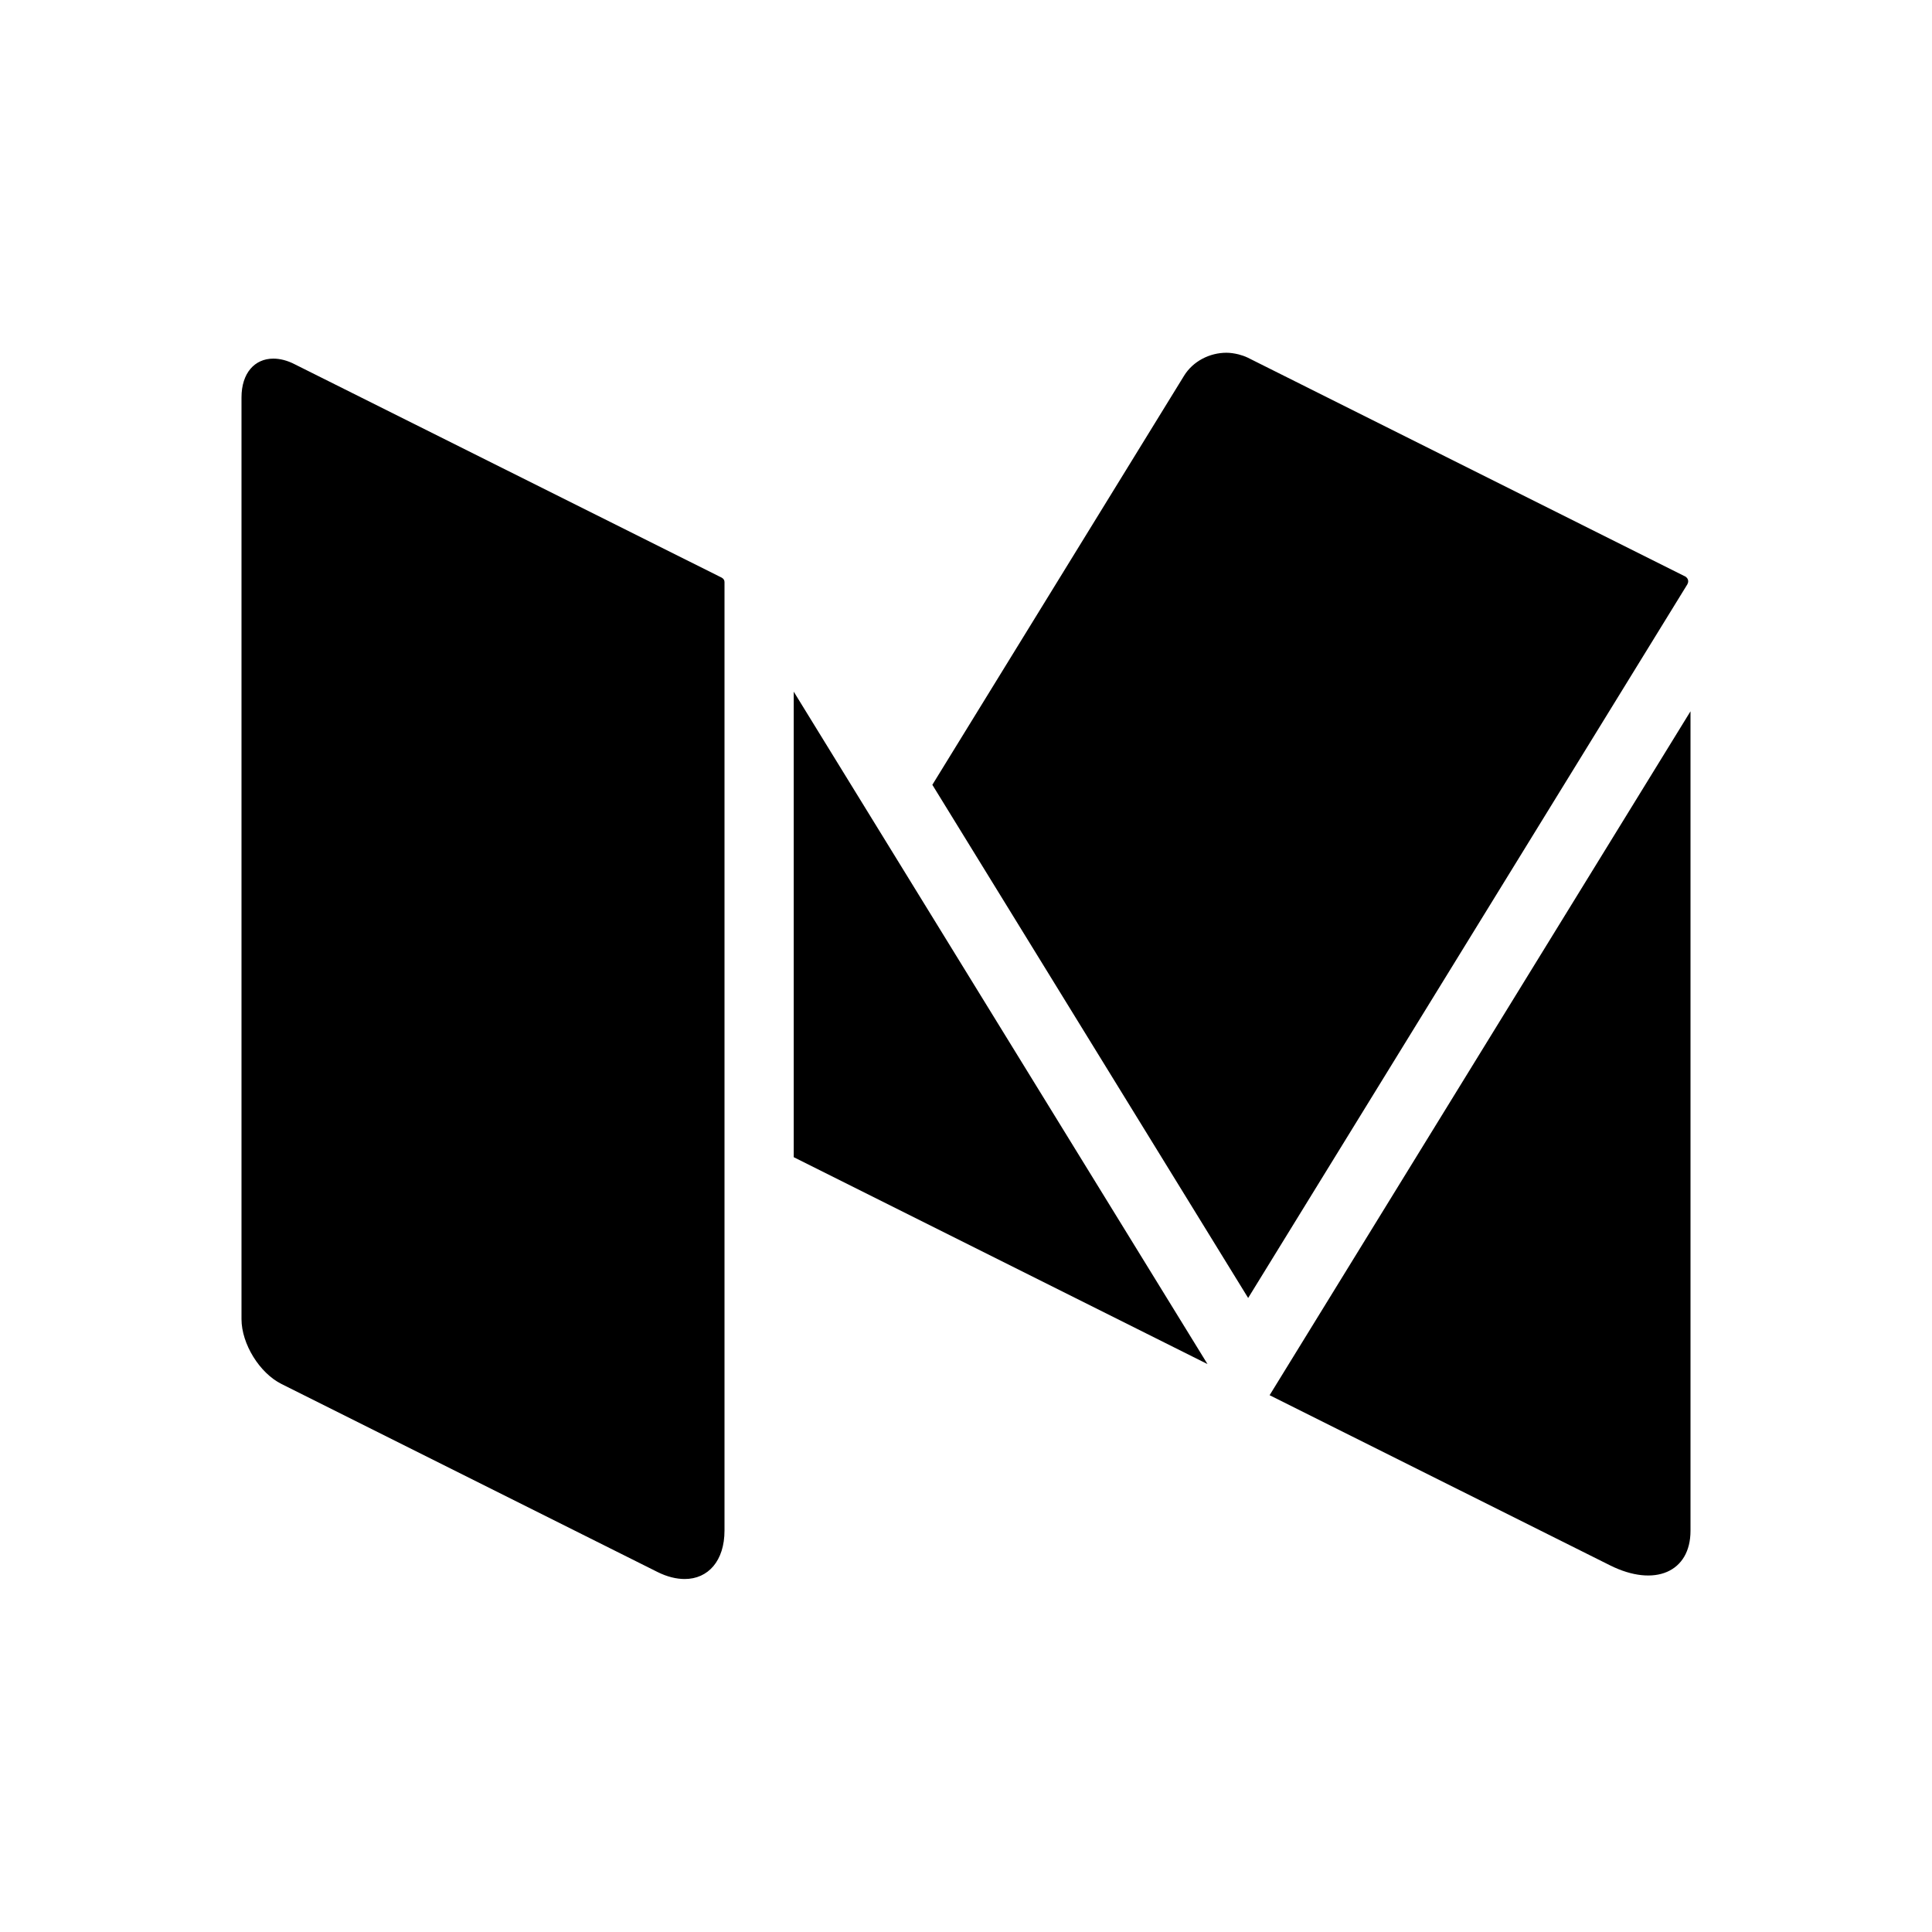
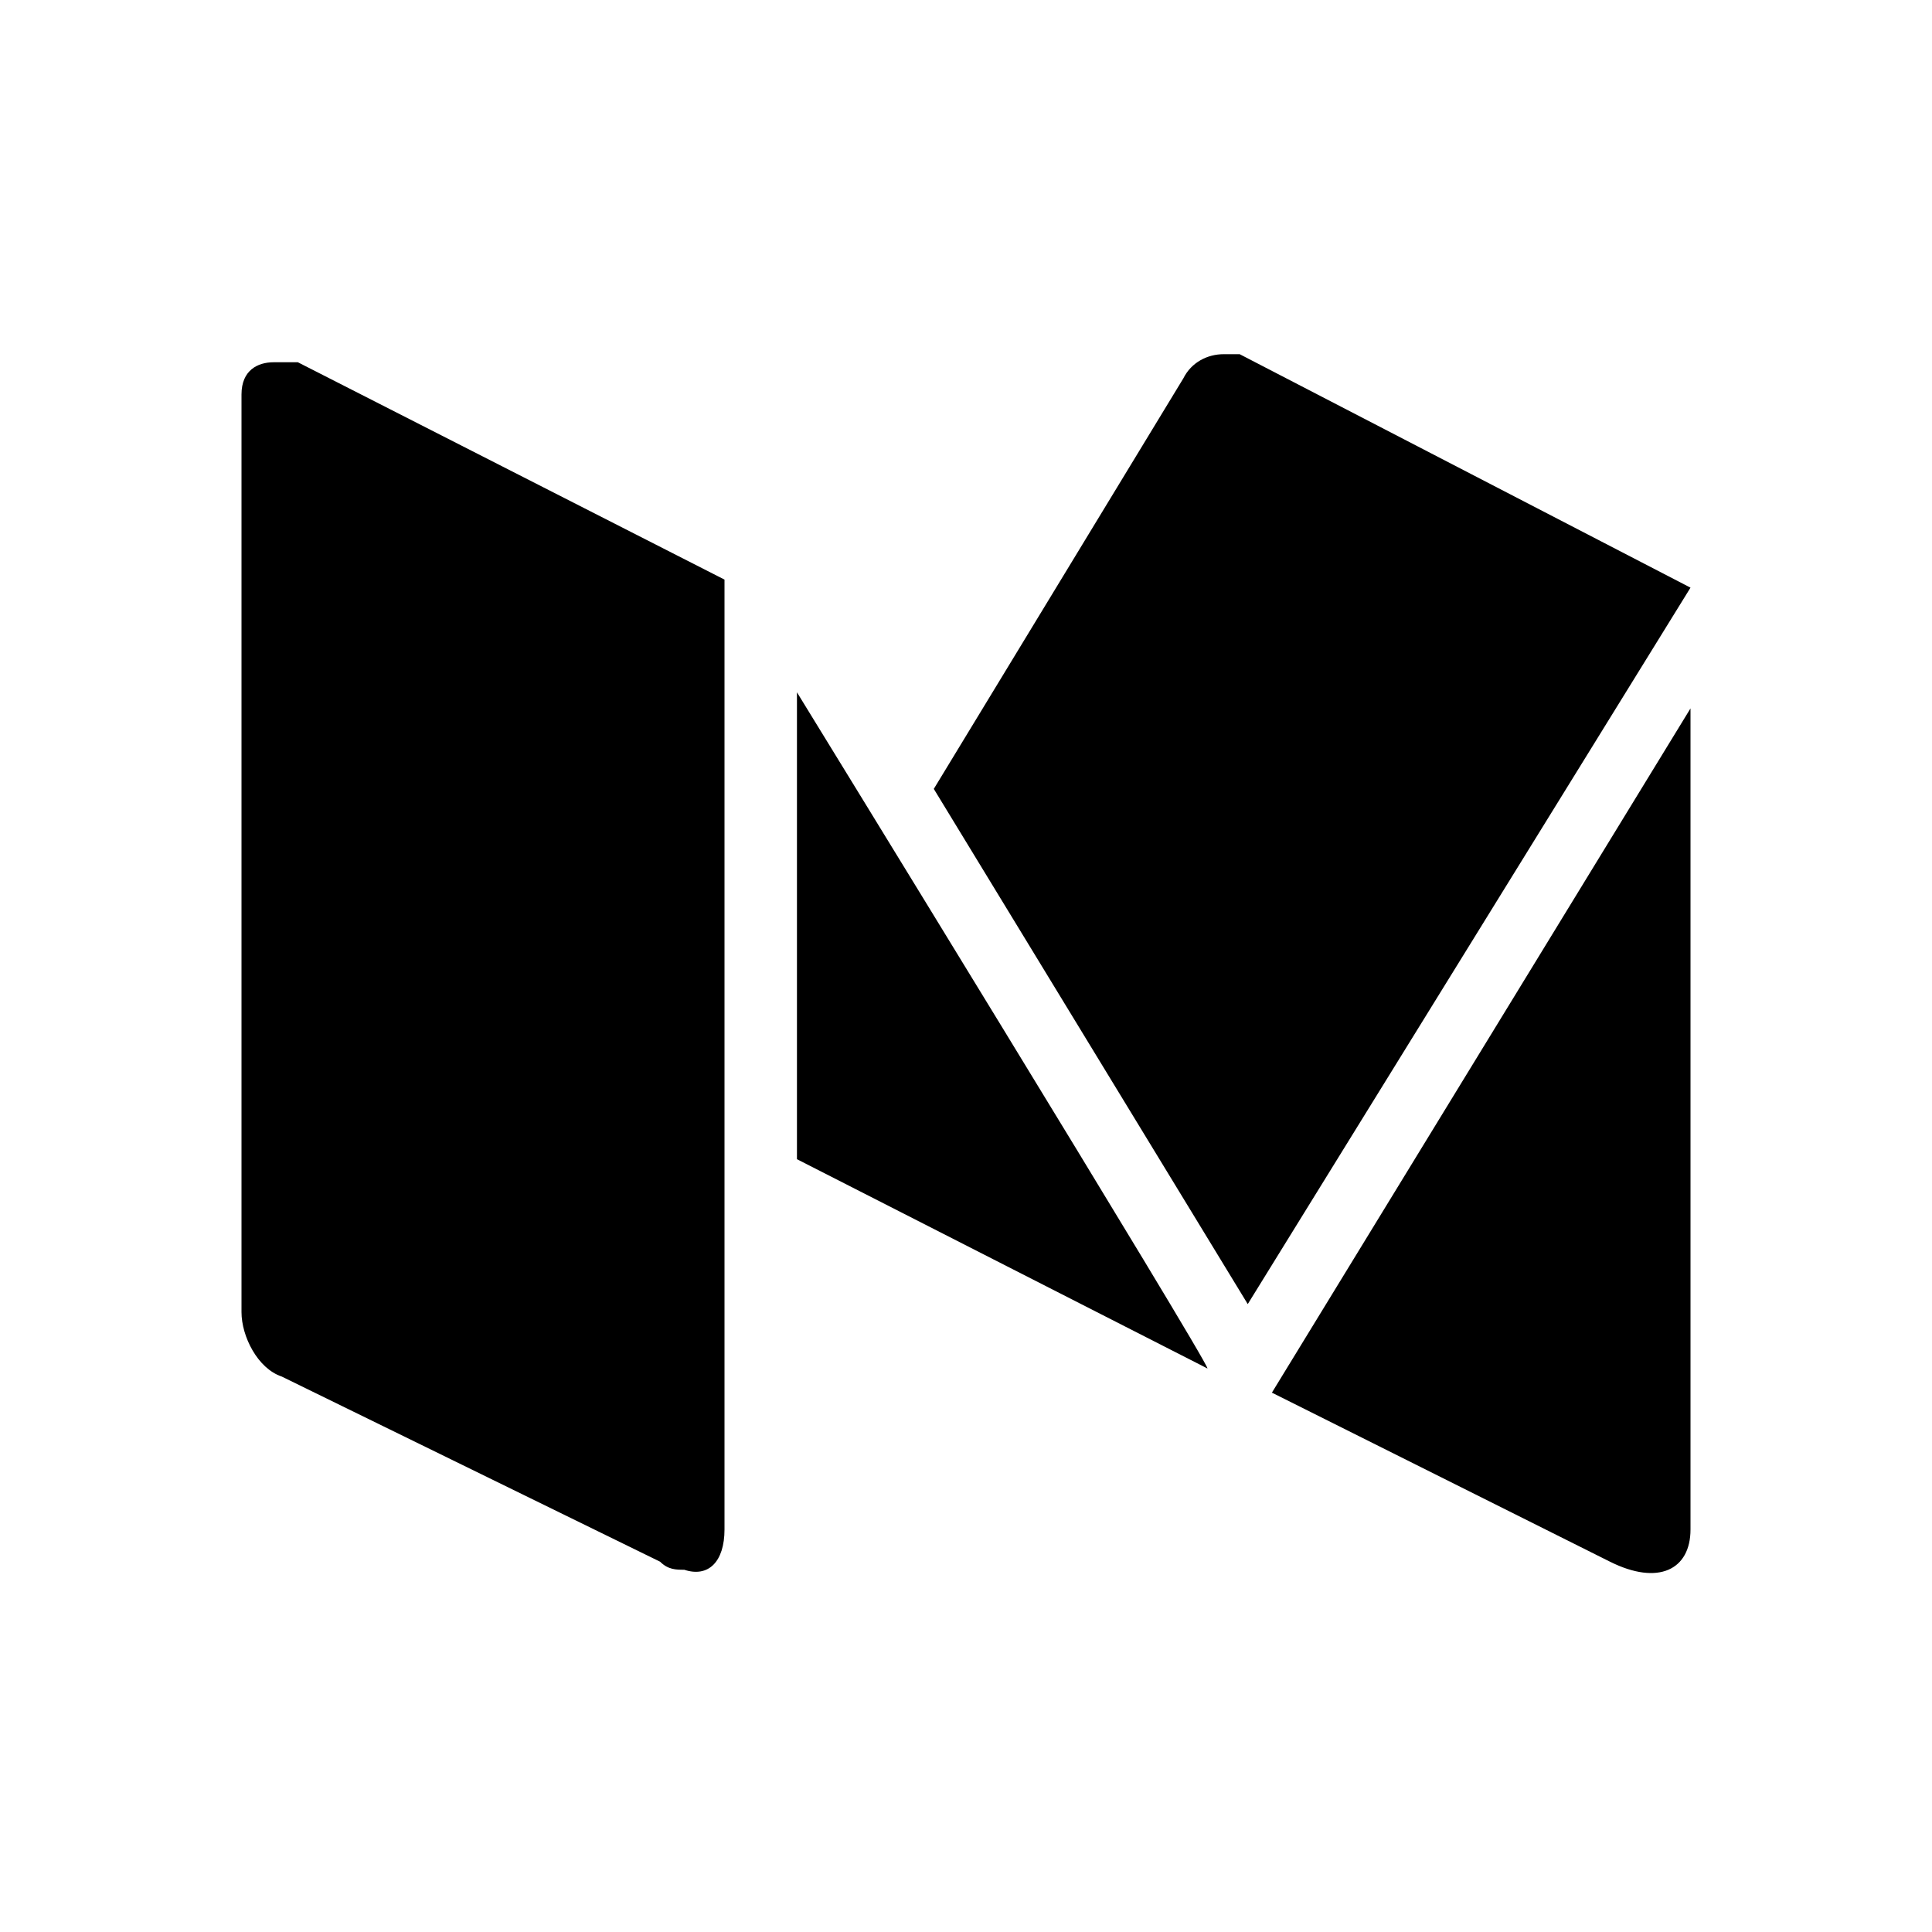
- <svg xmlns="http://www.w3.org/2000/svg" viewBox="0 0 24 24">
-   <rect x="0" fill="none" width="24" height="24" />
+ <svg xmlns="http://www.w3.org/2000/svg" version="1.1" id="Layer_1" x="0px" y="0px" viewBox="0 0 24 24" style="enable-background:new 0 0 24 24;" xml:space="preserve">
  <g>
-     <path d="M20.962 7.257l-5.457 8.867-3.923-6.375 3.126-5.08c.112-.183.32-.287.527-.287.05 0 .1.008.15.02.038.01.077.023.113.04l5.43 2.716.006.002.01.008c.027.02.036.057.018.087zM9.86 8.592v5.783l5.14 2.57-5.14-8.353zm5.912 8.74l4.23 2.114c.552.275.998.083.998-.43V8.836l-5.228 8.495zM8.968 7.177l-5.303-2.65c-.096-.05-.187-.072-.27-.072-.232 0-.395.18-.395.482v11.45c0 .306.224.67.498.806l4.67 2.335c.12.06.235.087.338.087.29 0 .494-.225.494-.602V7.23c0-.022-.012-.042-.032-.052z" />
+     <path d="M21,7.3l-5.5,8.9l-3.9-6.4l3.1-5.1c0.1-0.2,0.3-0.3,0.5-0.3c0.1,0,0.1,0,0.1,0c0,0,0.1,0,0.1,0L21,7.3L21,7.3L21,7.3   C21,7.2,21,7.2,21,7.3L21,7.3z M9.9,8.6v5.8l5.1,2.6C15,16.9,9.9,8.6,9.9,8.6z M15.8,17.3l4.2,2.1c0.6,0.3,1,0.1,1-0.4V8.8   L15.8,17.3L15.8,17.3z M9,7.2L3.7,4.5C3.6,4.5,3.5,4.5,3.4,4.5C3.2,4.5,3,4.6,3,4.9v11.4c0,0.3,0.2,0.7,0.5,0.8l4.7,2.3   c0.1,0.1,0.2,0.1,0.3,0.1C8.8,19.6,9,19.4,9,19L9,7.2C9,7.2,9,7.2,9,7.2L9,7.2z" />
  </g>
</svg>
